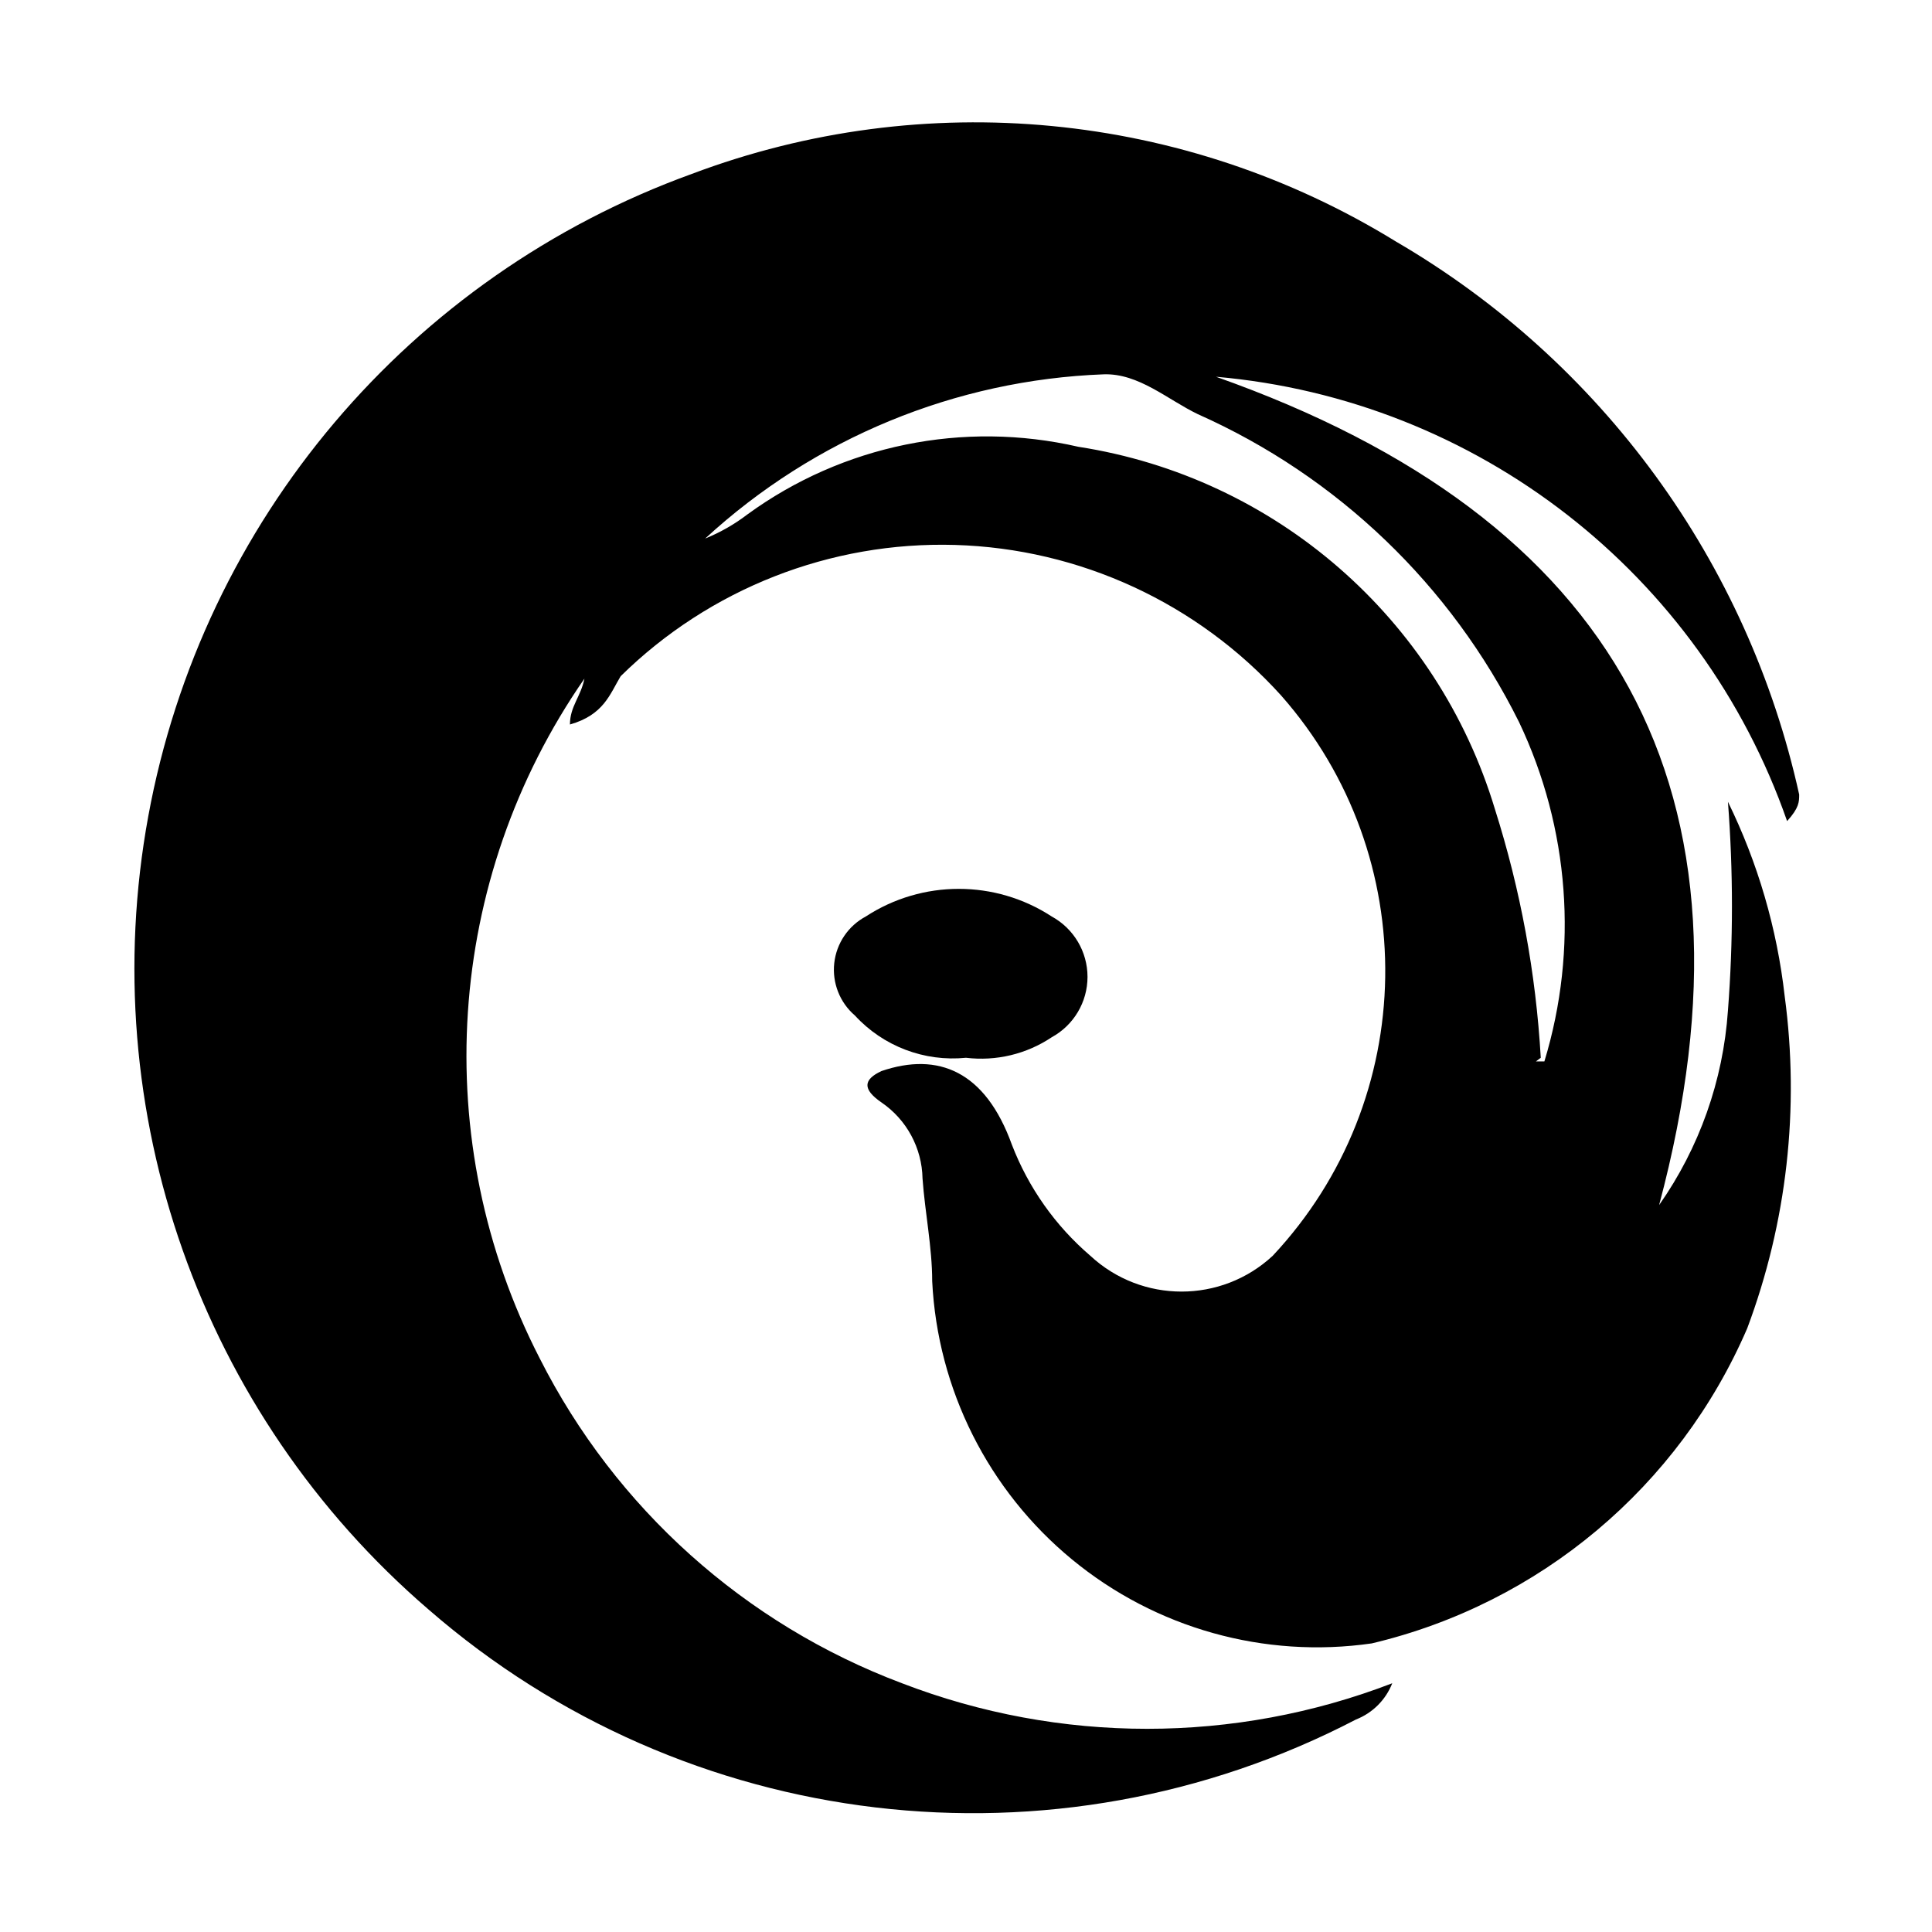
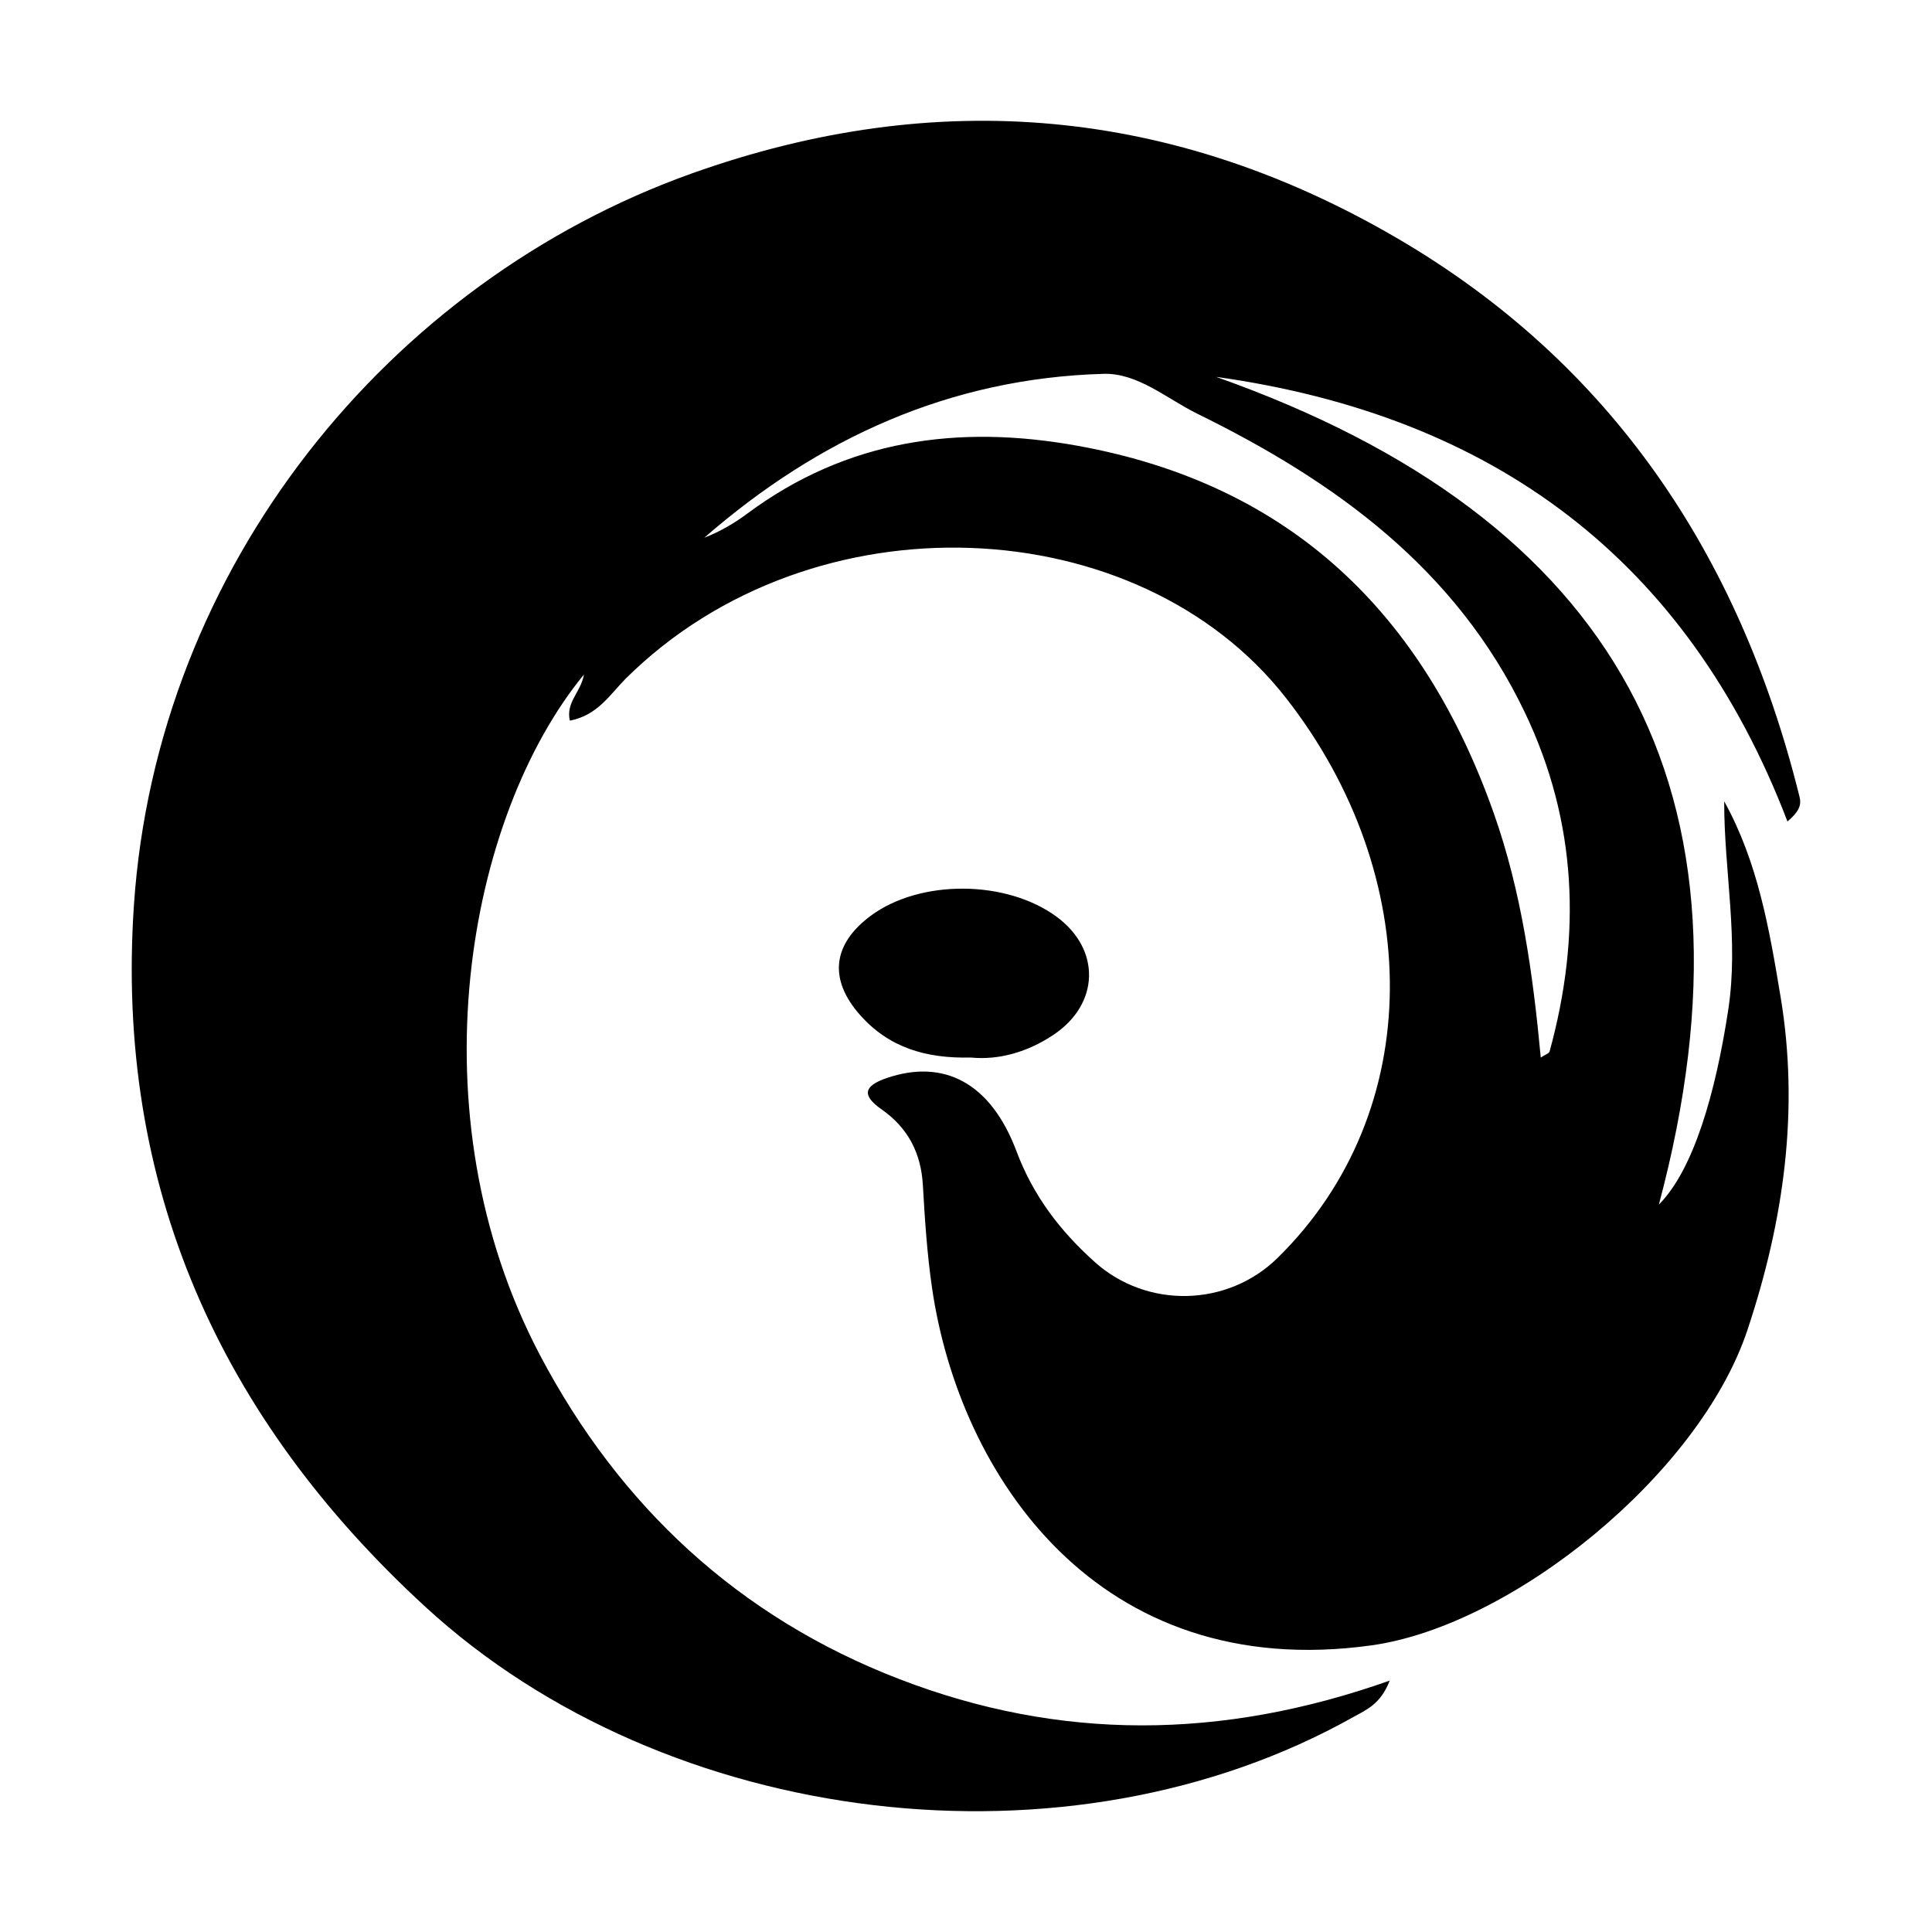
- <svg xmlns="http://www.w3.org/2000/svg" viewBox="0 0 16 16">
-   <path d="M4.72,6c0-.15.09-.23.12-.38a5.48,5.48,0,0,0-.37,5.63,5.55,5.55,0,0,0,3,2.69,5.65,5.65,0,0,0,4.06,0,.53.53,0,0,1-.3.3,6.87,6.87,0,0,1-7.68-.91A7,7,0,0,1,5.73,1.44,6.65,6.65,0,0,1,11.56,2,7.06,7.06,0,0,1,14.9,6.58c0,.06,0,.11-.1.22a5.52,5.52,0,0,0-4.73-3.68c3.31,1.17,4.59,3.42,3.67,6.86a3.18,3.18,0,0,0,.57-1.61,11.27,11.27,0,0,0,0-1.73,4.91,4.91,0,0,1,.47,1.61A5.68,5.68,0,0,1,14.47,11a4.52,4.52,0,0,1-3.11,2.61,3.19,3.19,0,0,1-3.64-3c0-.28-.06-.57-.08-.85a.78.78,0,0,0-.34-.63c-.16-.11-.15-.19,0-.26.47-.16.86,0,1.08.61a2.3,2.3,0,0,0,.65.92,1.11,1.11,0,0,0,1.51,0,3.45,3.45,0,0,0,.07-4.64,3.79,3.79,0,0,0-5.47-.16C5.05,5.75,5,5.92,4.72,6Zm8,2.79s.07,0,.07,0a3.9,3.9,0,0,0-.21-2.81A5.44,5.44,0,0,0,9.92,3.43c-.25-.12-.49-.34-.78-.33a5.16,5.16,0,0,0-3.3,1.36,1.51,1.51,0,0,0,.35-.2,3.37,3.37,0,0,1,2.74-.56,4.29,4.29,0,0,1,3.45,3A8.4,8.4,0,0,1,12.76,8.76Z" />
-   <path d="M8,8.76a1.1,1.1,0,0,1-.92-.35.5.5,0,0,1,.09-.82,1.41,1.41,0,0,1,1.54,0,.57.57,0,0,1,0,1A1.05,1.05,0,0,1,8,8.76Z" />
+ <svg xmlns="http://www.w3.org/2000/svg" version="1.1" id="图层_1" x="0px" y="0px" viewBox="0 0 16 16" style="enable-background:new 0 0 16 16;" xml:space="preserve">
+   <g>
+     <path d="M4.719,5.968C4.685,5.813,4.81,5.735,4.836,5.586c-0.97,1.182-1.418,3.634-0.366,5.633   c0.659,1.252,1.645,2.173,2.979,2.687c1.326,0.511,2.664,0.506,4.06,0.012c-0.076,0.196-0.194,0.242-0.3,0.301   c-2.358,1.325-5.685,0.925-7.683-0.909c-1.712-1.571-2.573-3.498-2.417-5.813c0.189-2.803,2.11-5.166,4.624-6.062   c2.033-0.724,3.983-0.542,5.831,0.534c1.78,1.037,2.839,2.627,3.334,4.61c0.014,0.057,0.035,0.115-0.095,0.224   c-0.833-2.176-2.443-3.362-4.732-3.682c3.308,1.17,4.586,3.418,3.667,6.855c0.288-0.29,0.469-0.923,0.574-1.609   c0.09-0.585-0.034-1.151-0.033-1.731c0.279,0.503,0.374,1.06,0.466,1.613c0.158,0.943,0.028,1.861-0.274,2.767   c-0.398,1.195-1.948,2.447-3.112,2.61c-2.271,0.316-3.415-1.416-3.64-2.958c-0.041-0.281-0.06-0.567-0.076-0.851   C7.628,9.549,7.52,9.34,7.299,9.186C7.137,9.072,7.151,8.994,7.343,8.928c0.469-0.16,0.86,0.034,1.075,0.606   c0.14,0.372,0.363,0.662,0.65,0.919c0.433,0.387,1.099,0.371,1.513-0.036c1.233-1.211,1.222-3.163,0.068-4.638   c-1.223-1.564-3.92-1.693-5.466-0.16C5.053,5.749,4.951,5.924,4.719,5.968z M12.76,8.758c0.038-0.025,0.069-0.034,0.073-0.05   c0.264-0.961,0.23-1.9-0.206-2.81c-0.57-1.19-1.571-1.912-2.712-2.472C9.663,3.302,9.422,3.087,9.138,3.096   C7.87,3.132,6.78,3.628,5.833,4.453C5.96,4.404,6.079,4.335,6.188,4.254C7.014,3.64,7.937,3.513,8.926,3.692   c1.765,0.32,2.862,1.391,3.446,3.046C12.601,7.388,12.695,8.065,12.76,8.758z" />
+     <path d="M8.039,8.758C7.666,8.767,7.36,8.675,7.121,8.404c-0.258-0.293-0.229-0.583,0.09-0.82c0.409-0.303,1.125-0.299,1.542,0.01   c0.364,0.27,0.354,0.719-0.027,0.975C8.512,8.712,8.274,8.781,8.039,8.758z" />
+   </g>
</svg>
